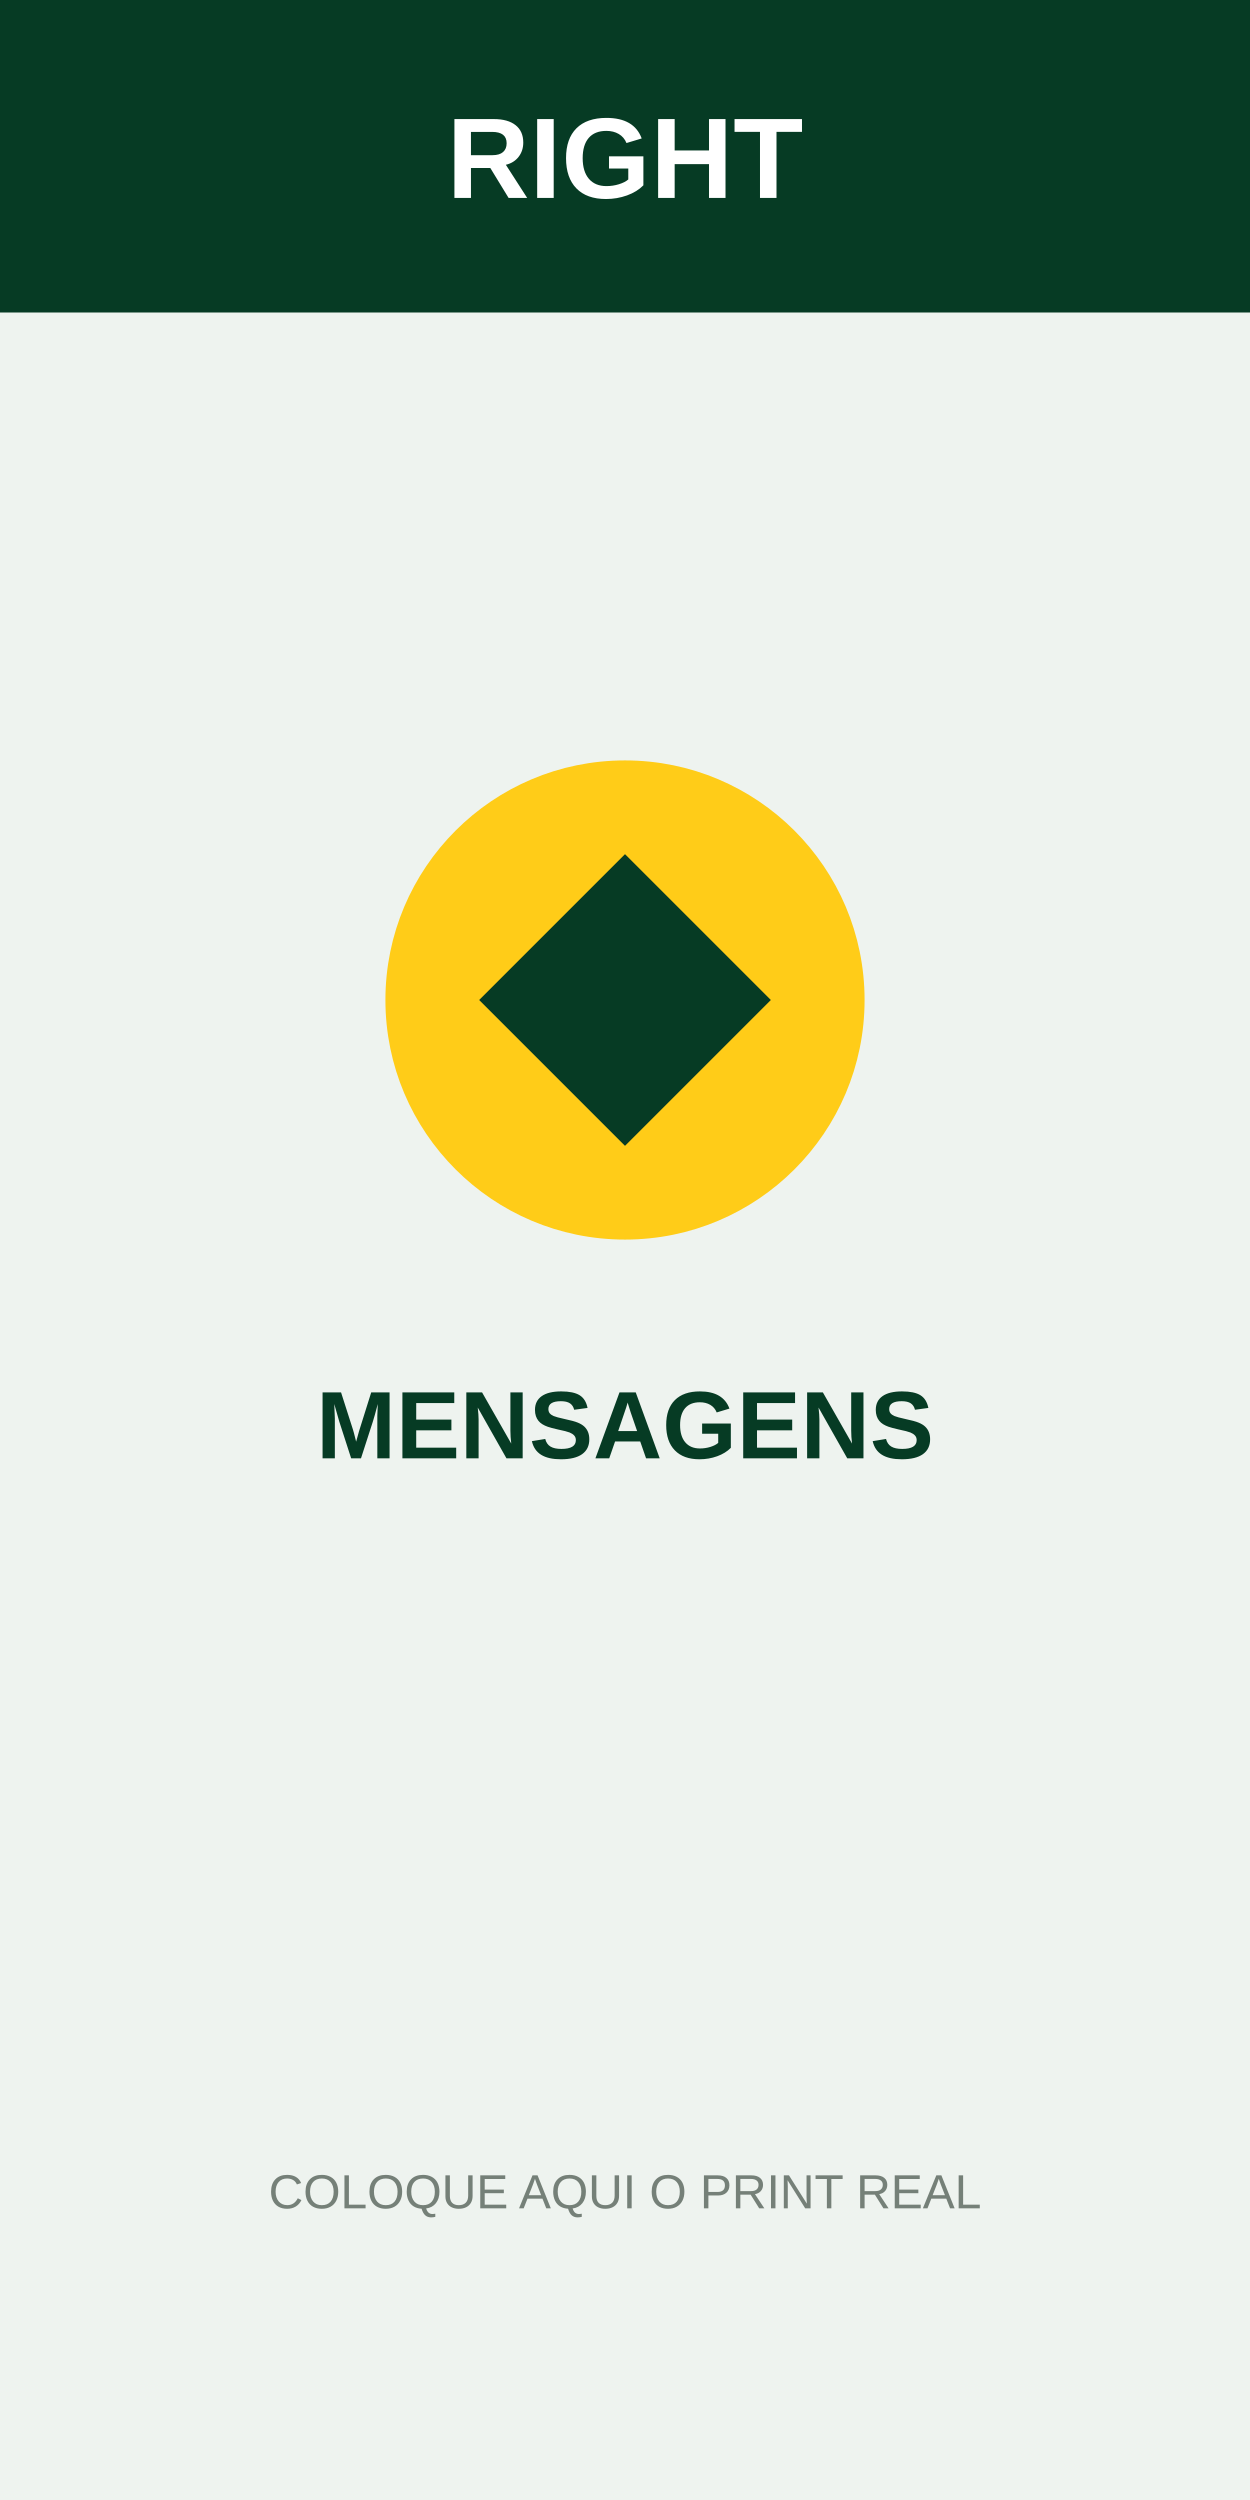
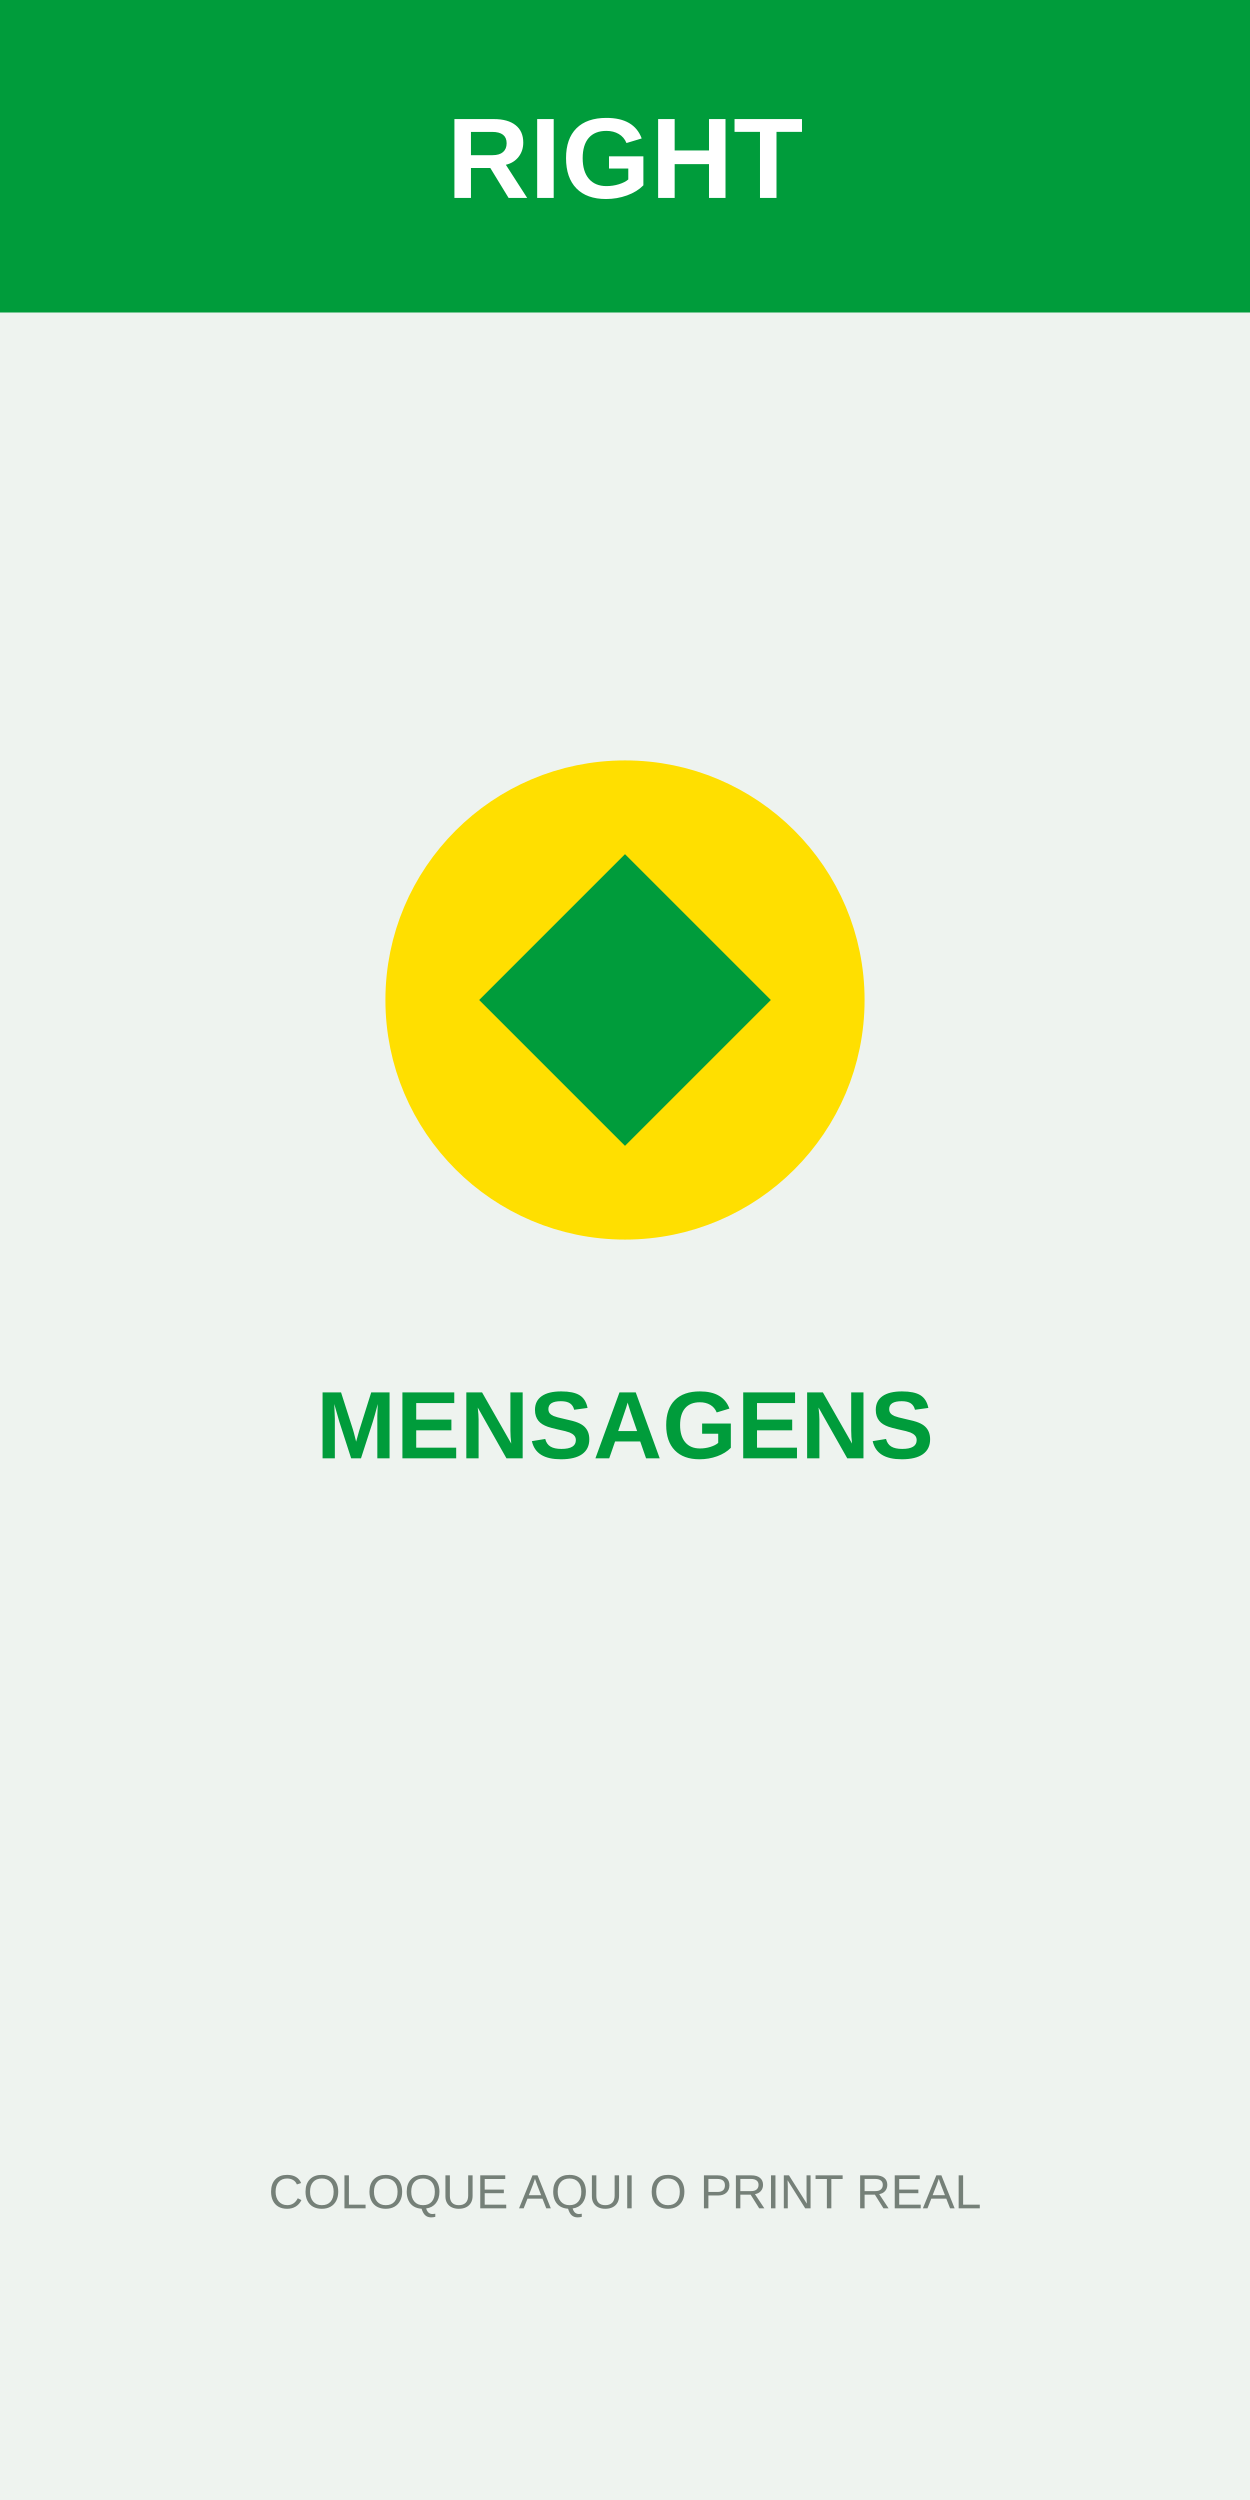
<svg xmlns="http://www.w3.org/2000/svg" viewBox="0 0 600 1200">
  <rect width="600" height="1200" fill="#eef3ef" />
-   <rect width="600" height="150" fill="#063b24" />
+   <rect width="600" height="150" fill="#009C3B" />
  <text x="300" y="95" text-anchor="middle" fill="#fff" font-family="Arial" font-size="55" font-weight="900">RIGHT</text>
-   <circle cx="300" cy="480" r="115" fill="#ffcc18" />
-   <path d="M230 480 300 410l70 70-70 70z" fill="#063b24" />
-   <text x="300" y="700" text-anchor="middle" fill="#063b24" font-family="Arial" font-size="46" font-weight="900">MENSAGENS</text>
+   <circle cx="300" cy="480" r="115" fill="#FFDF00" />
+   <path d="M230 480 300 410l70 70-70 70z" fill="#009C3B" />
+   <text x="300" y="700" text-anchor="middle" fill="#009C3B" font-family="Arial" font-size="46" font-weight="900">MENSAGENS</text>
  <text x="300" y="1060" text-anchor="middle" fill="#758078" font-family="Arial" font-size="23">COLOQUE AQUI O PRINT REAL</text>
</svg>
